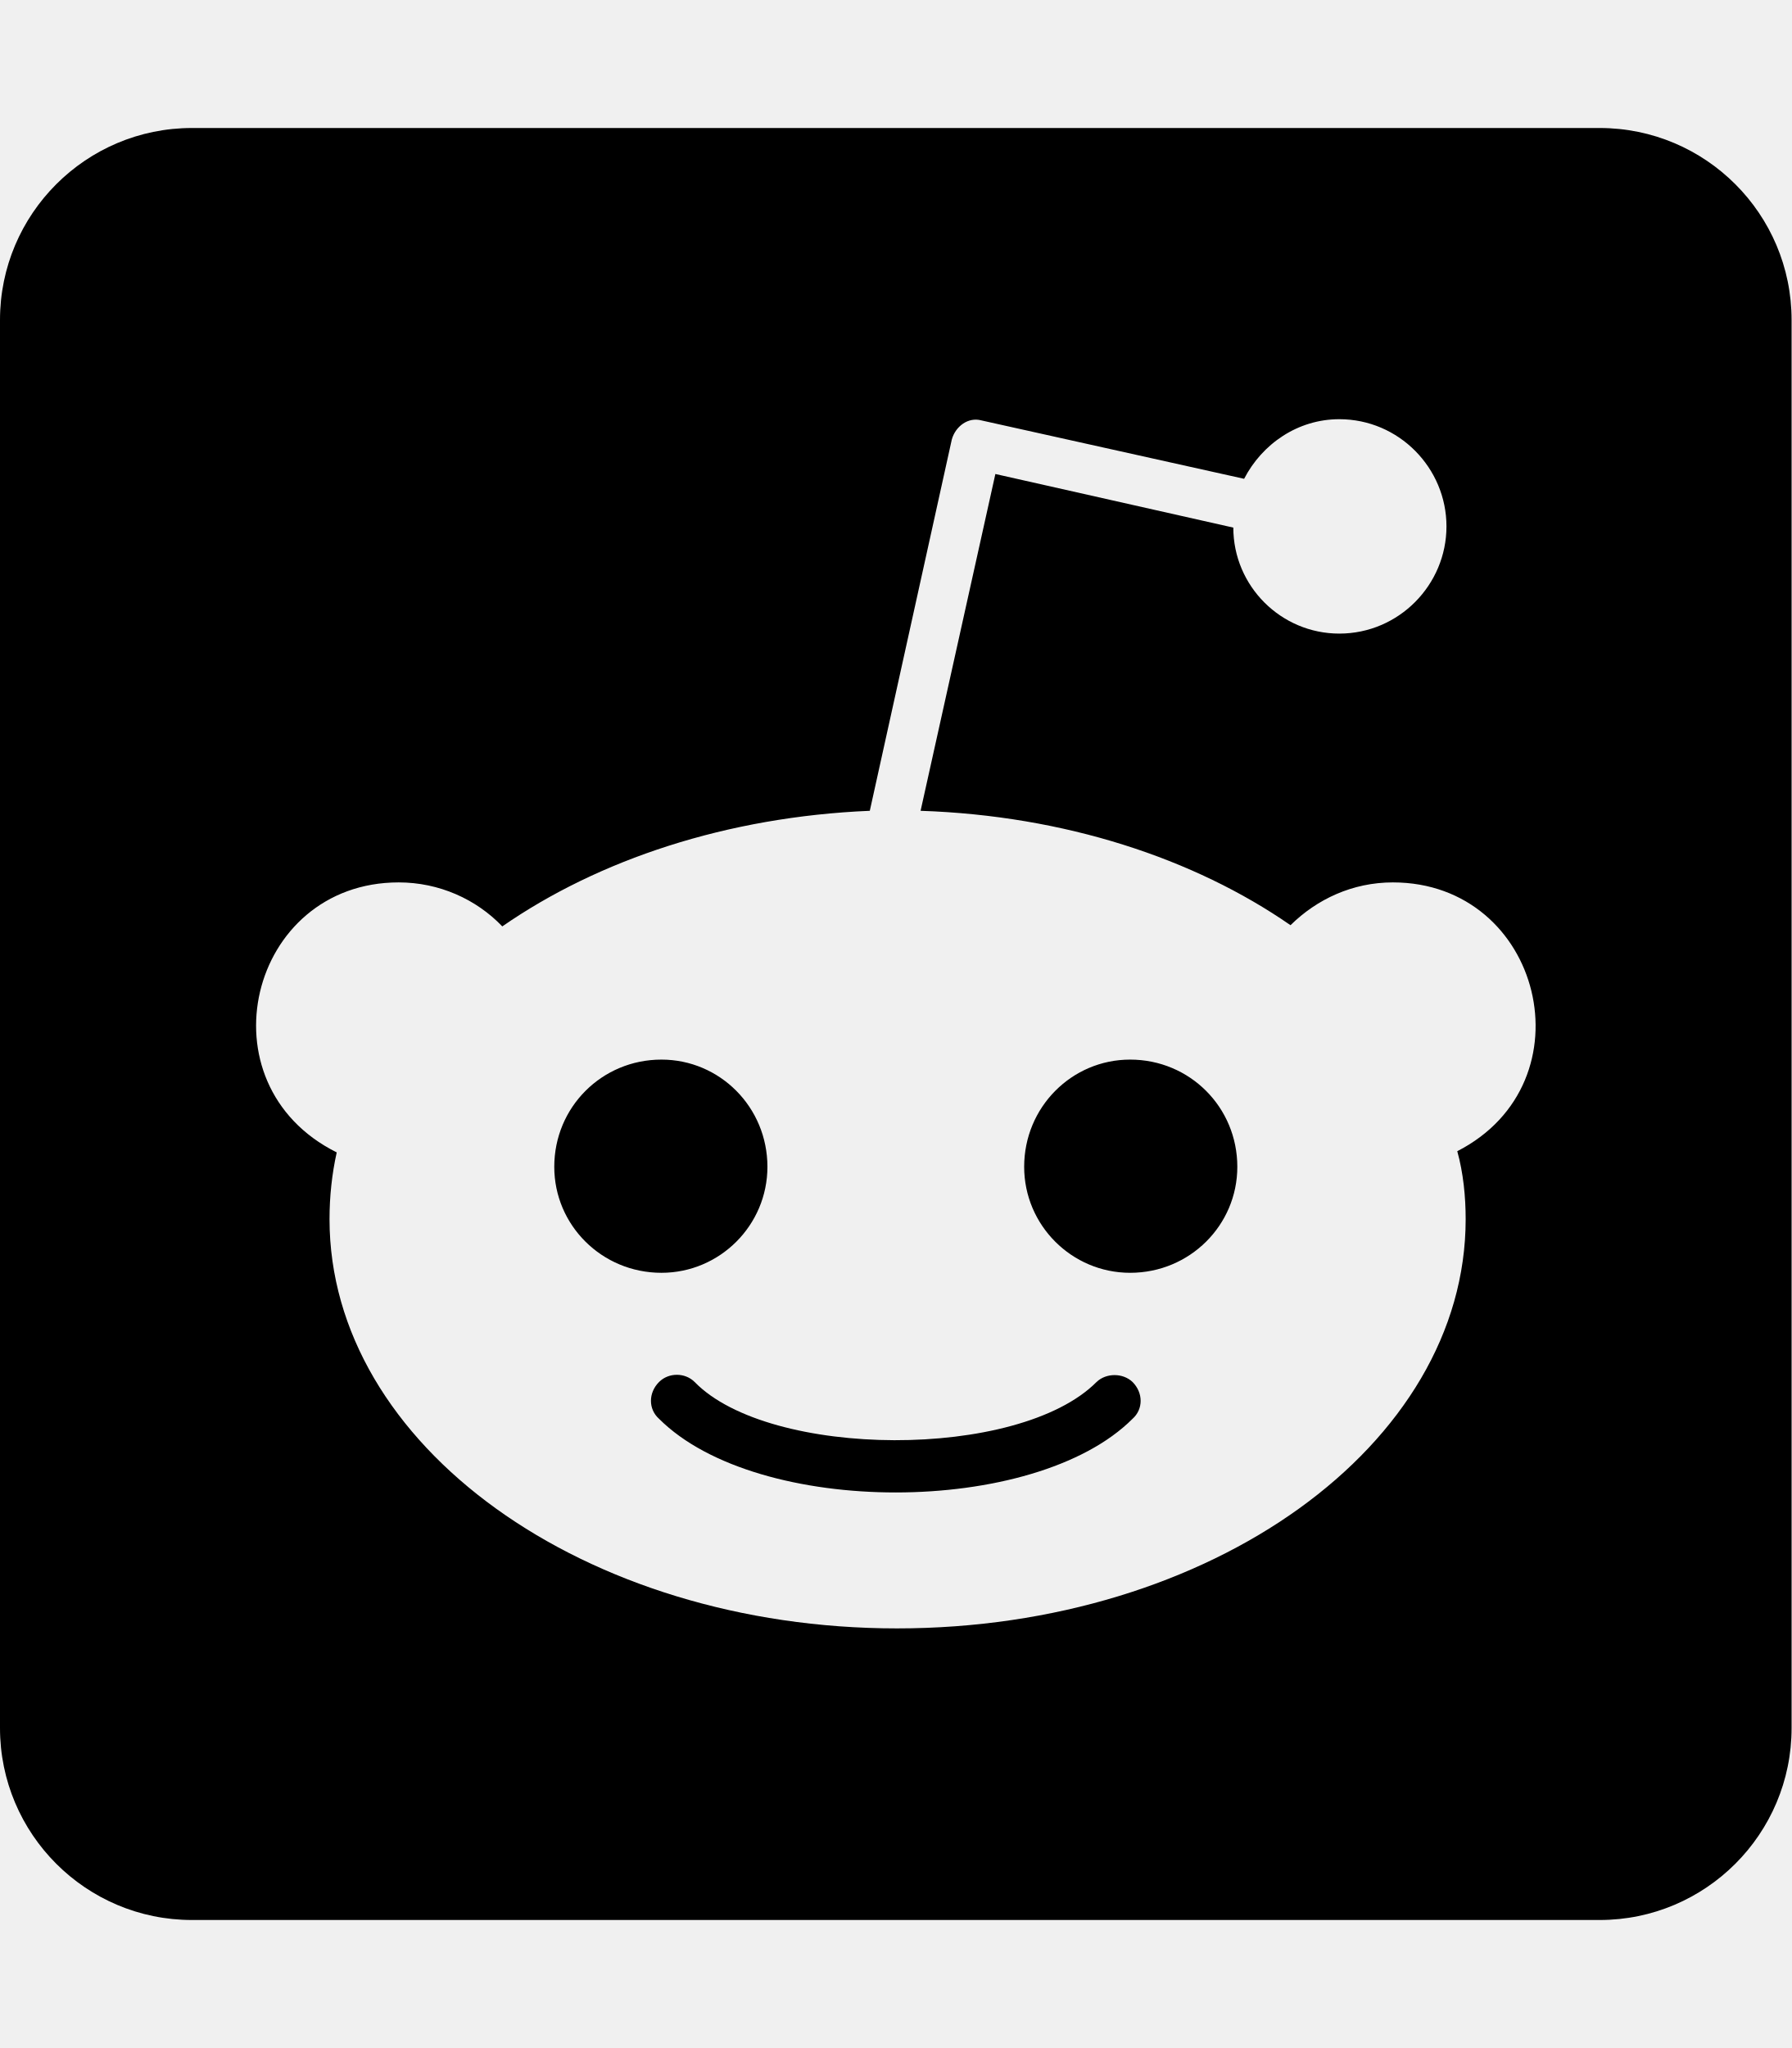
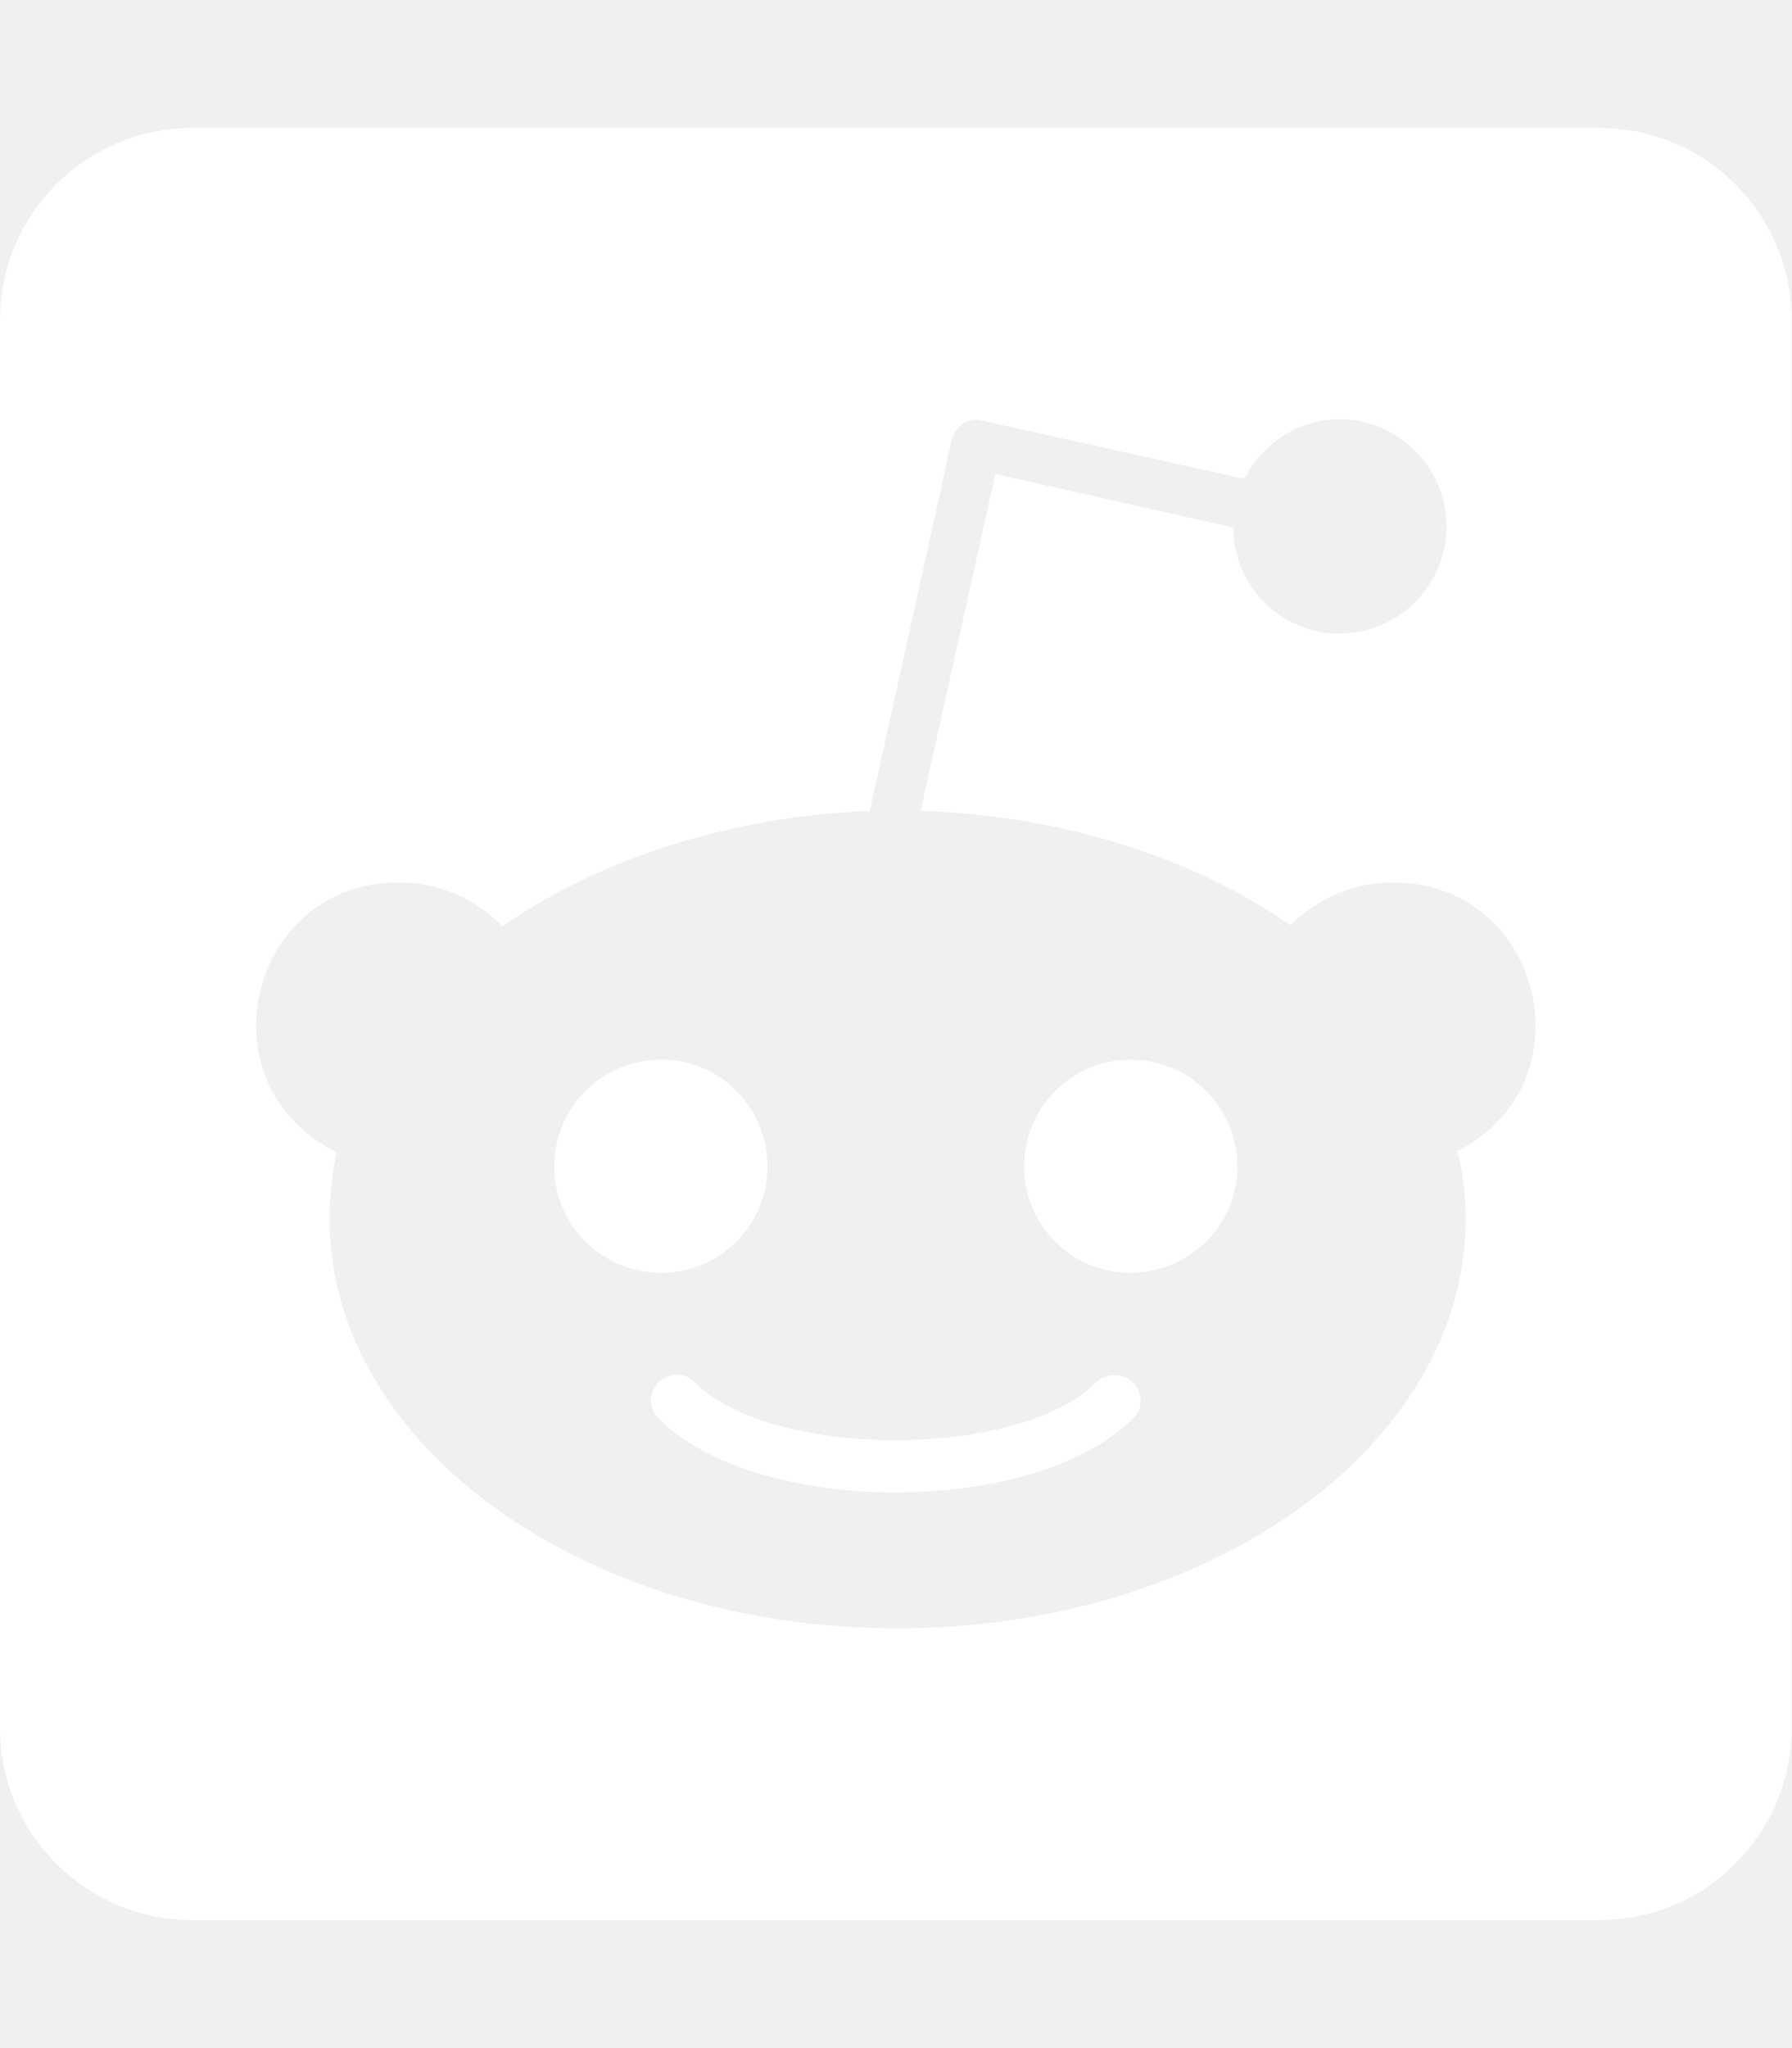
<svg xmlns="http://www.w3.org/2000/svg" aria-hidden="true" focusable="false" data-prefix="fab" data-icon="reddit-square" role="img" viewBox="0 0 448 512" class="svg-inline--fa fa-reddit-square fa-w-14 fa-9x">
-   <path fill="currentColor" d="M283.2 345.5c2.7 2.7 2.7 6.8 0 9.2-24.5 24.5-93.8 24.6-118.4 0-2.7-2.4-2.7-6.5 0-9.2 2.4-2.4 6.5-2.4 8.9 0 18.7 19.2 81 19.6 100.5 0 2.4-2.3 6.6-2.3 9 0zm-91.3-53.8c0-14.9-11.9-26.8-26.5-26.8-14.9 0-26.8 11.9-26.8 26.8 0 14.6 11.9 26.5 26.8 26.5 14.6 0 26.5-11.9 26.5-26.5zm90.7-26.8c-14.6 0-26.5 11.9-26.5 26.8 0 14.6 11.9 26.5 26.5 26.5 14.9 0 26.8-11.9 26.8-26.5 0-14.9-11.9-26.8-26.8-26.8zM448 80v352c0 26.5-21.5 48-48 48H48c-26.5 0-48-21.5-48-48V80c0-26.5 21.5-48 48-48h352c26.5 0 48 21.5 48 48zm-99.7 140.6c-10.1 0-19 4.2-25.6 10.7-24.1-16.7-56.5-27.4-92.5-28.6l18.7-84.2 59.5 13.4c0 14.6 11.9 26.5 26.5 26.5 14.9 0 26.8-12.2 26.8-26.8 0-14.6-11.9-26.8-26.8-26.8-10.4 0-19.3 6.2-23.8 14.9l-65.7-14.6c-3.3-.9-6.5 1.5-7.4 4.8l-20.5 92.8c-35.7 1.5-67.8 12.2-91.9 28.9-6.5-6.8-15.8-11-25.9-11-37.5 0-49.8 50.4-15.5 67.5-1.2 5.4-1.8 11-1.8 16.7 0 56.5 63.7 102.3 141.9 102.3 78.5 0 142.2-45.8 142.2-102.3 0-5.7-.6-11.6-2.1-17 33.6-17.2 21.2-67.2-16.1-67.2z" class="" />
+   <path fill="#ffffff" d="M283.2 345.5c2.7 2.7 2.7 6.8 0 9.2-24.5 24.5-93.8 24.6-118.4 0-2.7-2.4-2.7-6.5 0-9.2 2.4-2.4 6.5-2.4 8.9 0 18.7 19.2 81 19.6 100.5 0 2.4-2.3 6.6-2.3 9 0zm-91.3-53.8c0-14.9-11.9-26.8-26.5-26.8-14.9 0-26.8 11.9-26.8 26.8 0 14.6 11.9 26.5 26.8 26.5 14.6 0 26.5-11.9 26.5-26.5zm90.7-26.8c-14.6 0-26.5 11.9-26.5 26.8 0 14.6 11.9 26.5 26.5 26.5 14.9 0 26.8-11.9 26.8-26.5 0-14.9-11.9-26.8-26.8-26.8zM448 80v352c0 26.5-21.5 48-48 48H48c-26.5 0-48-21.5-48-48V80c0-26.5 21.5-48 48-48h352c26.5 0 48 21.5 48 48zm-99.7 140.6c-10.1 0-19 4.2-25.6 10.7-24.1-16.7-56.5-27.4-92.5-28.6l18.7-84.2 59.5 13.4c0 14.6 11.9 26.5 26.5 26.5 14.9 0 26.8-12.2 26.8-26.8 0-14.6-11.9-26.8-26.8-26.8-10.4 0-19.3 6.2-23.8 14.9l-65.7-14.6c-3.3-.9-6.5 1.5-7.4 4.8l-20.5 92.8c-35.7 1.5-67.8 12.2-91.9 28.9-6.5-6.8-15.8-11-25.9-11-37.5 0-49.8 50.4-15.5 67.5-1.2 5.4-1.8 11-1.8 16.7 0 56.5 63.7 102.3 141.9 102.3 78.5 0 142.2-45.8 142.2-102.3 0-5.7-.6-11.6-2.1-17 33.6-17.2 21.2-67.2-16.1-67.2z" class="" />
</svg>
